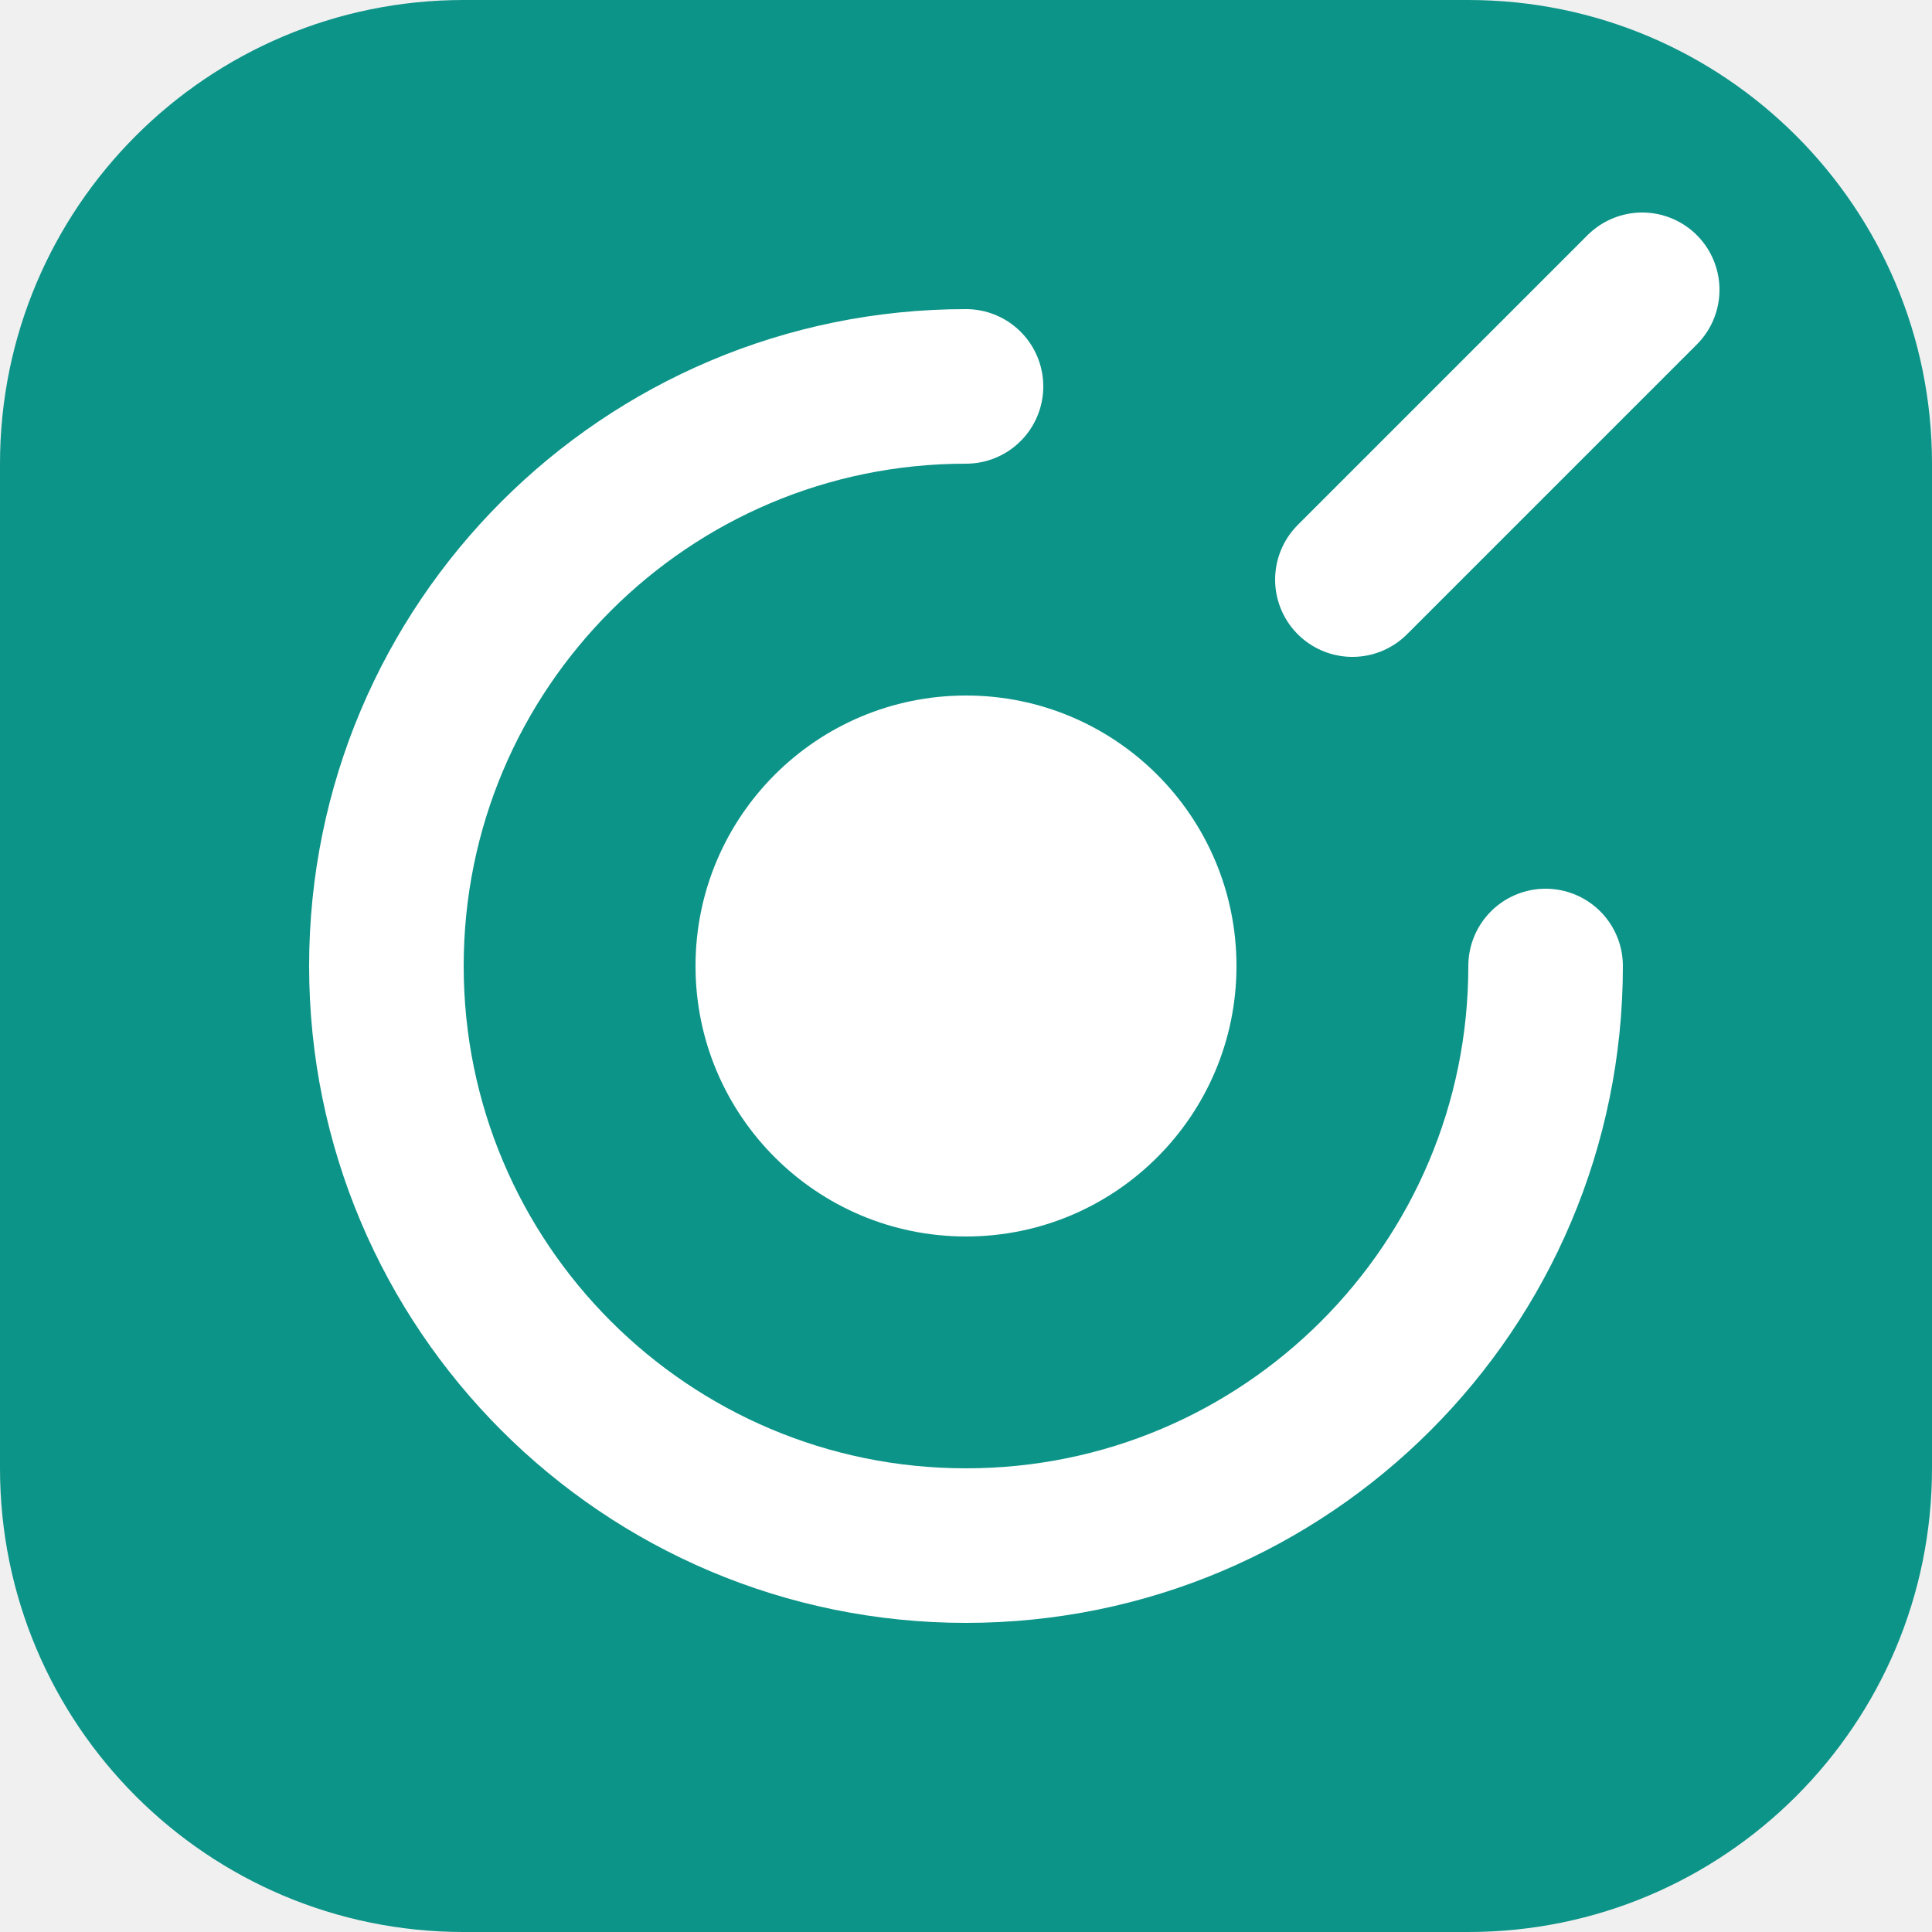
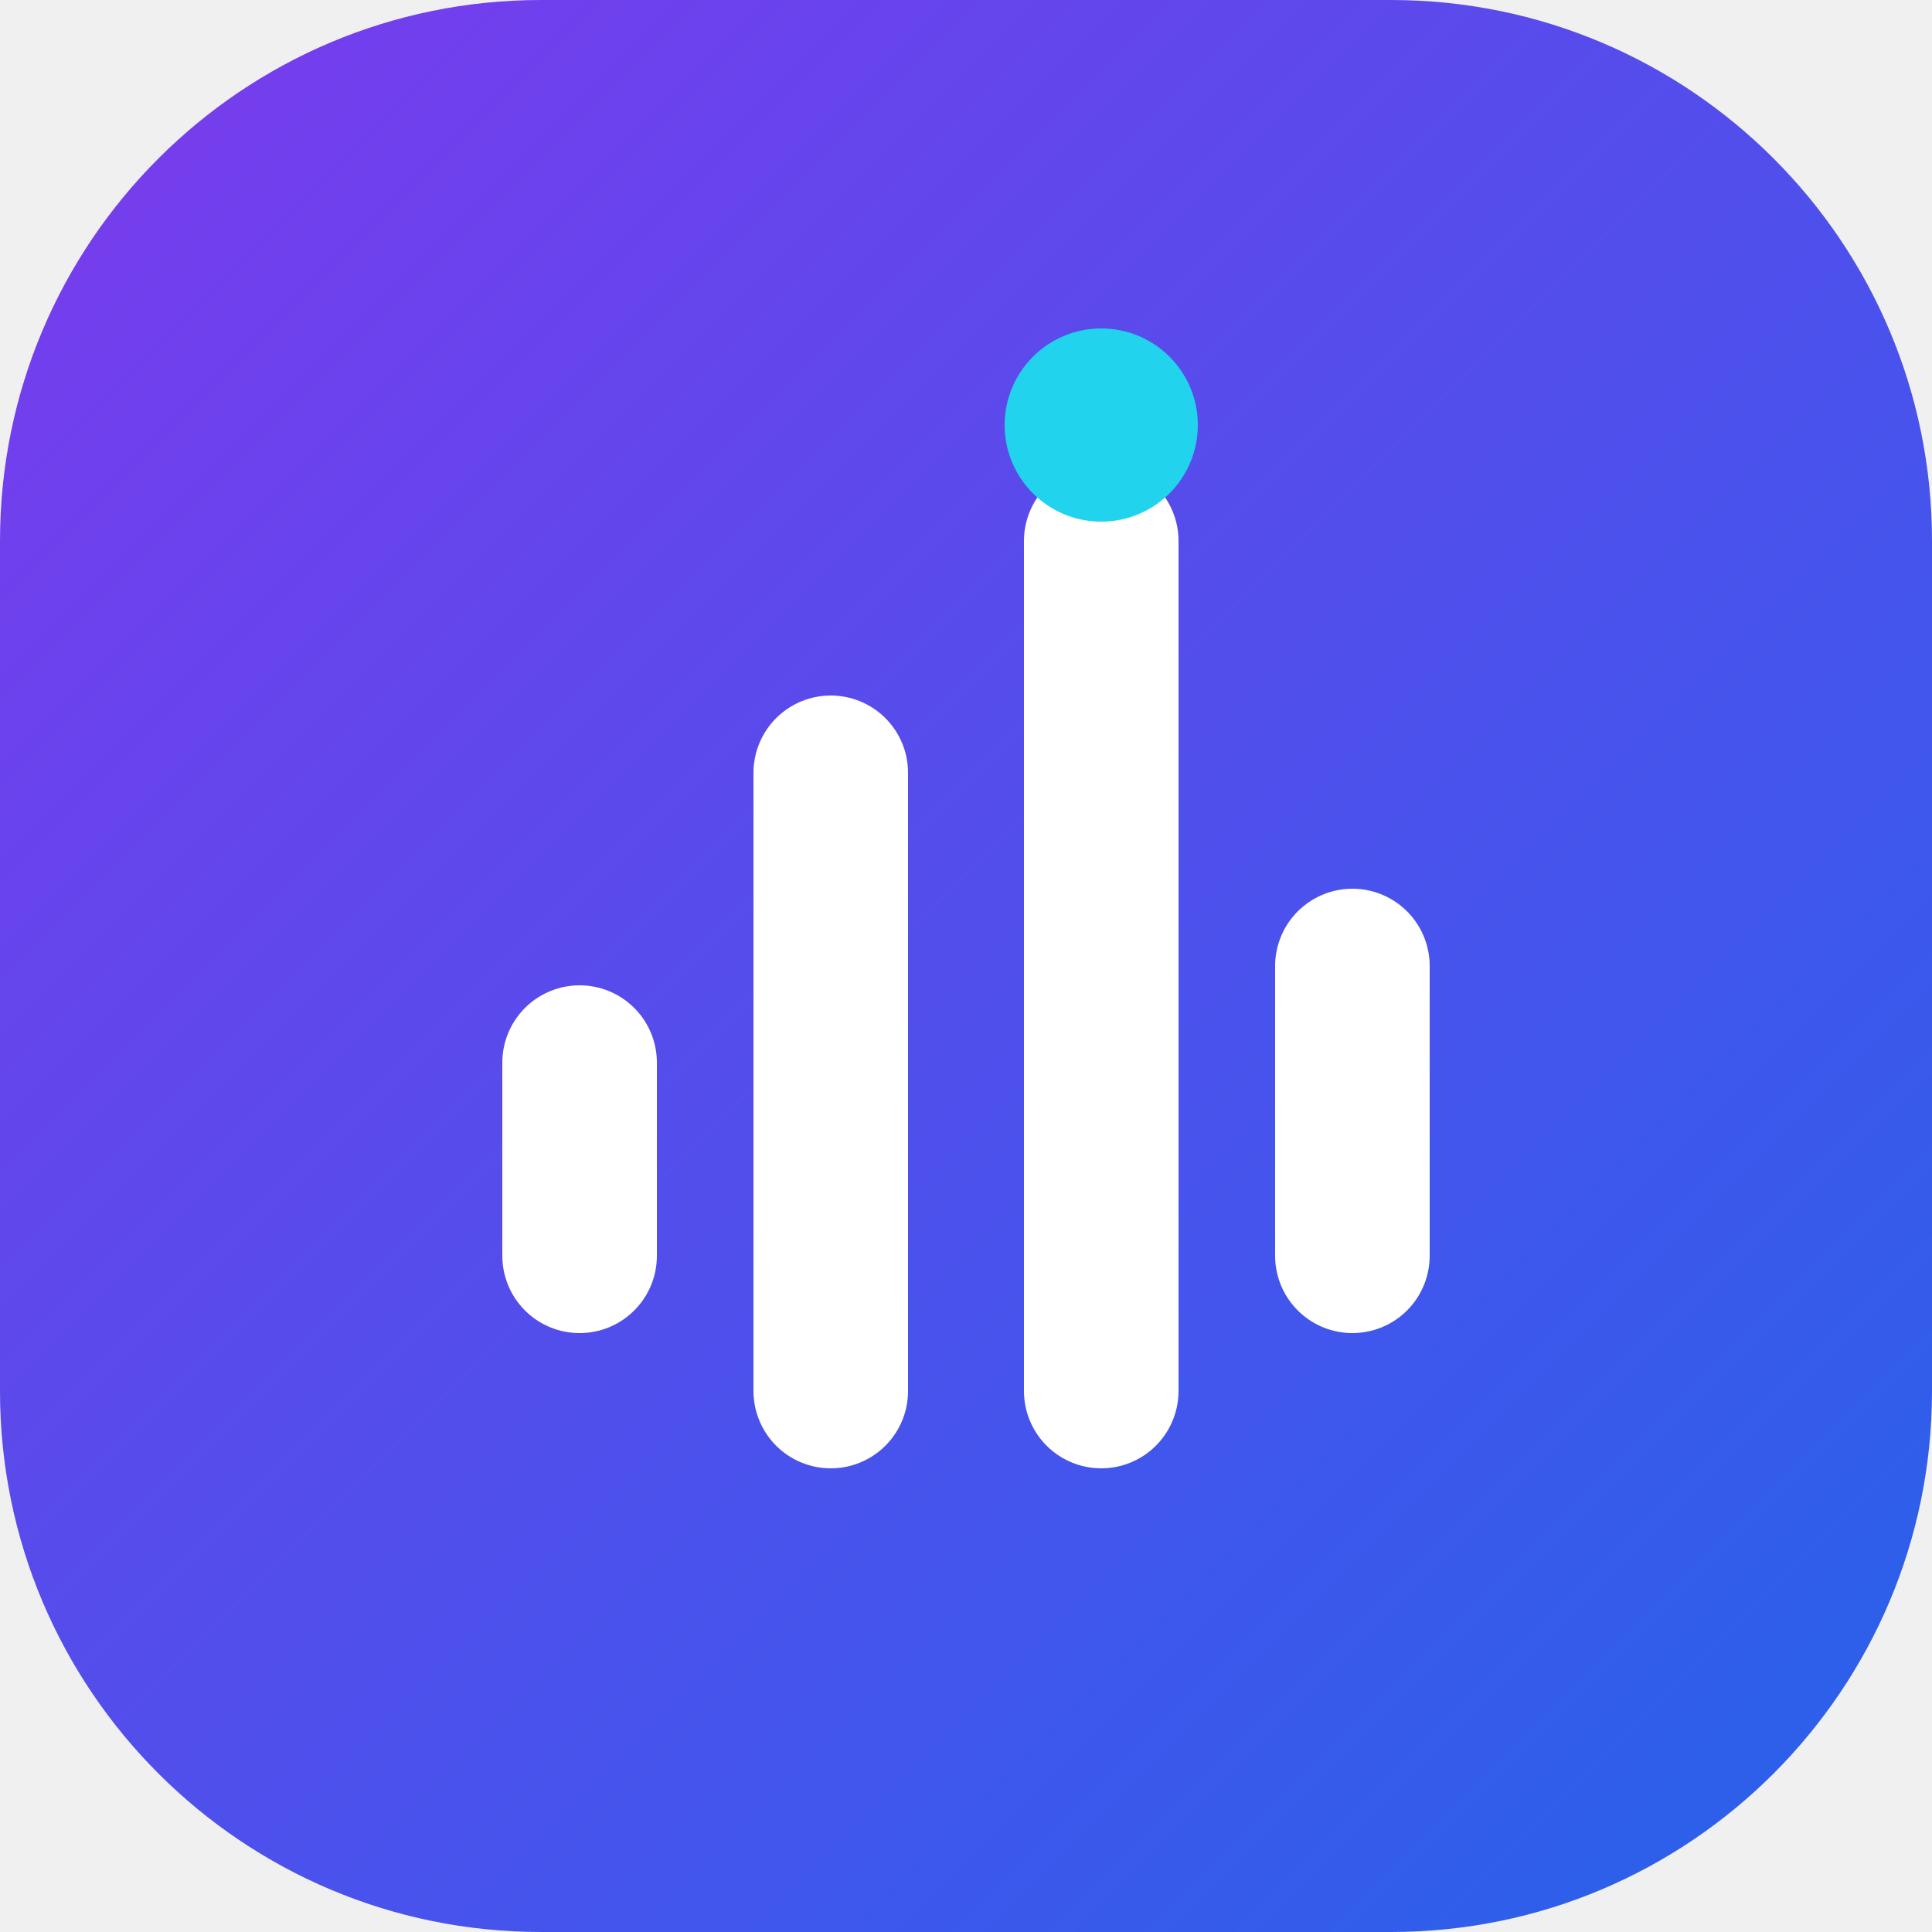
<svg xmlns="http://www.w3.org/2000/svg" viewBox="0 0 100 100" fill="none">
-   <rect width="100" height="100" rx="24" fill="#0D9488" />
-   <path d="M50 20C33.431 20 20 33.431 20 50C20 66.569 33.431 80 50 80C66.569 80 80 66.569 80 50" stroke="white" stroke-width="8" stroke-linecap="round" />
-   <circle cx="50" cy="50" r="14" fill="white" />
-   <path d="M70 30L85 15" stroke="white" stroke-width="8" stroke-linecap="round" />
+   <defs>
+     <linearGradient id="syncPollLogoGrad" x1="0%" y1="0%" x2="100%" y2="100%">
+       <stop offset="0%" stop-color="#7C3AED" />
+       <stop offset="100%" stop-color="#2563EB" />
+     </linearGradient>
+   </defs>
+   <rect width="100" height="100" rx="28" fill="url(#syncPollLogoGrad)" />
+   <path d="M30 65V55M43 72V40M57 72V28M70 65V50" stroke="white" stroke-width="8" stroke-linecap="round" />
+   <circle cx="57" cy="22" r="5" fill="#22D3EE" />
</svg>
